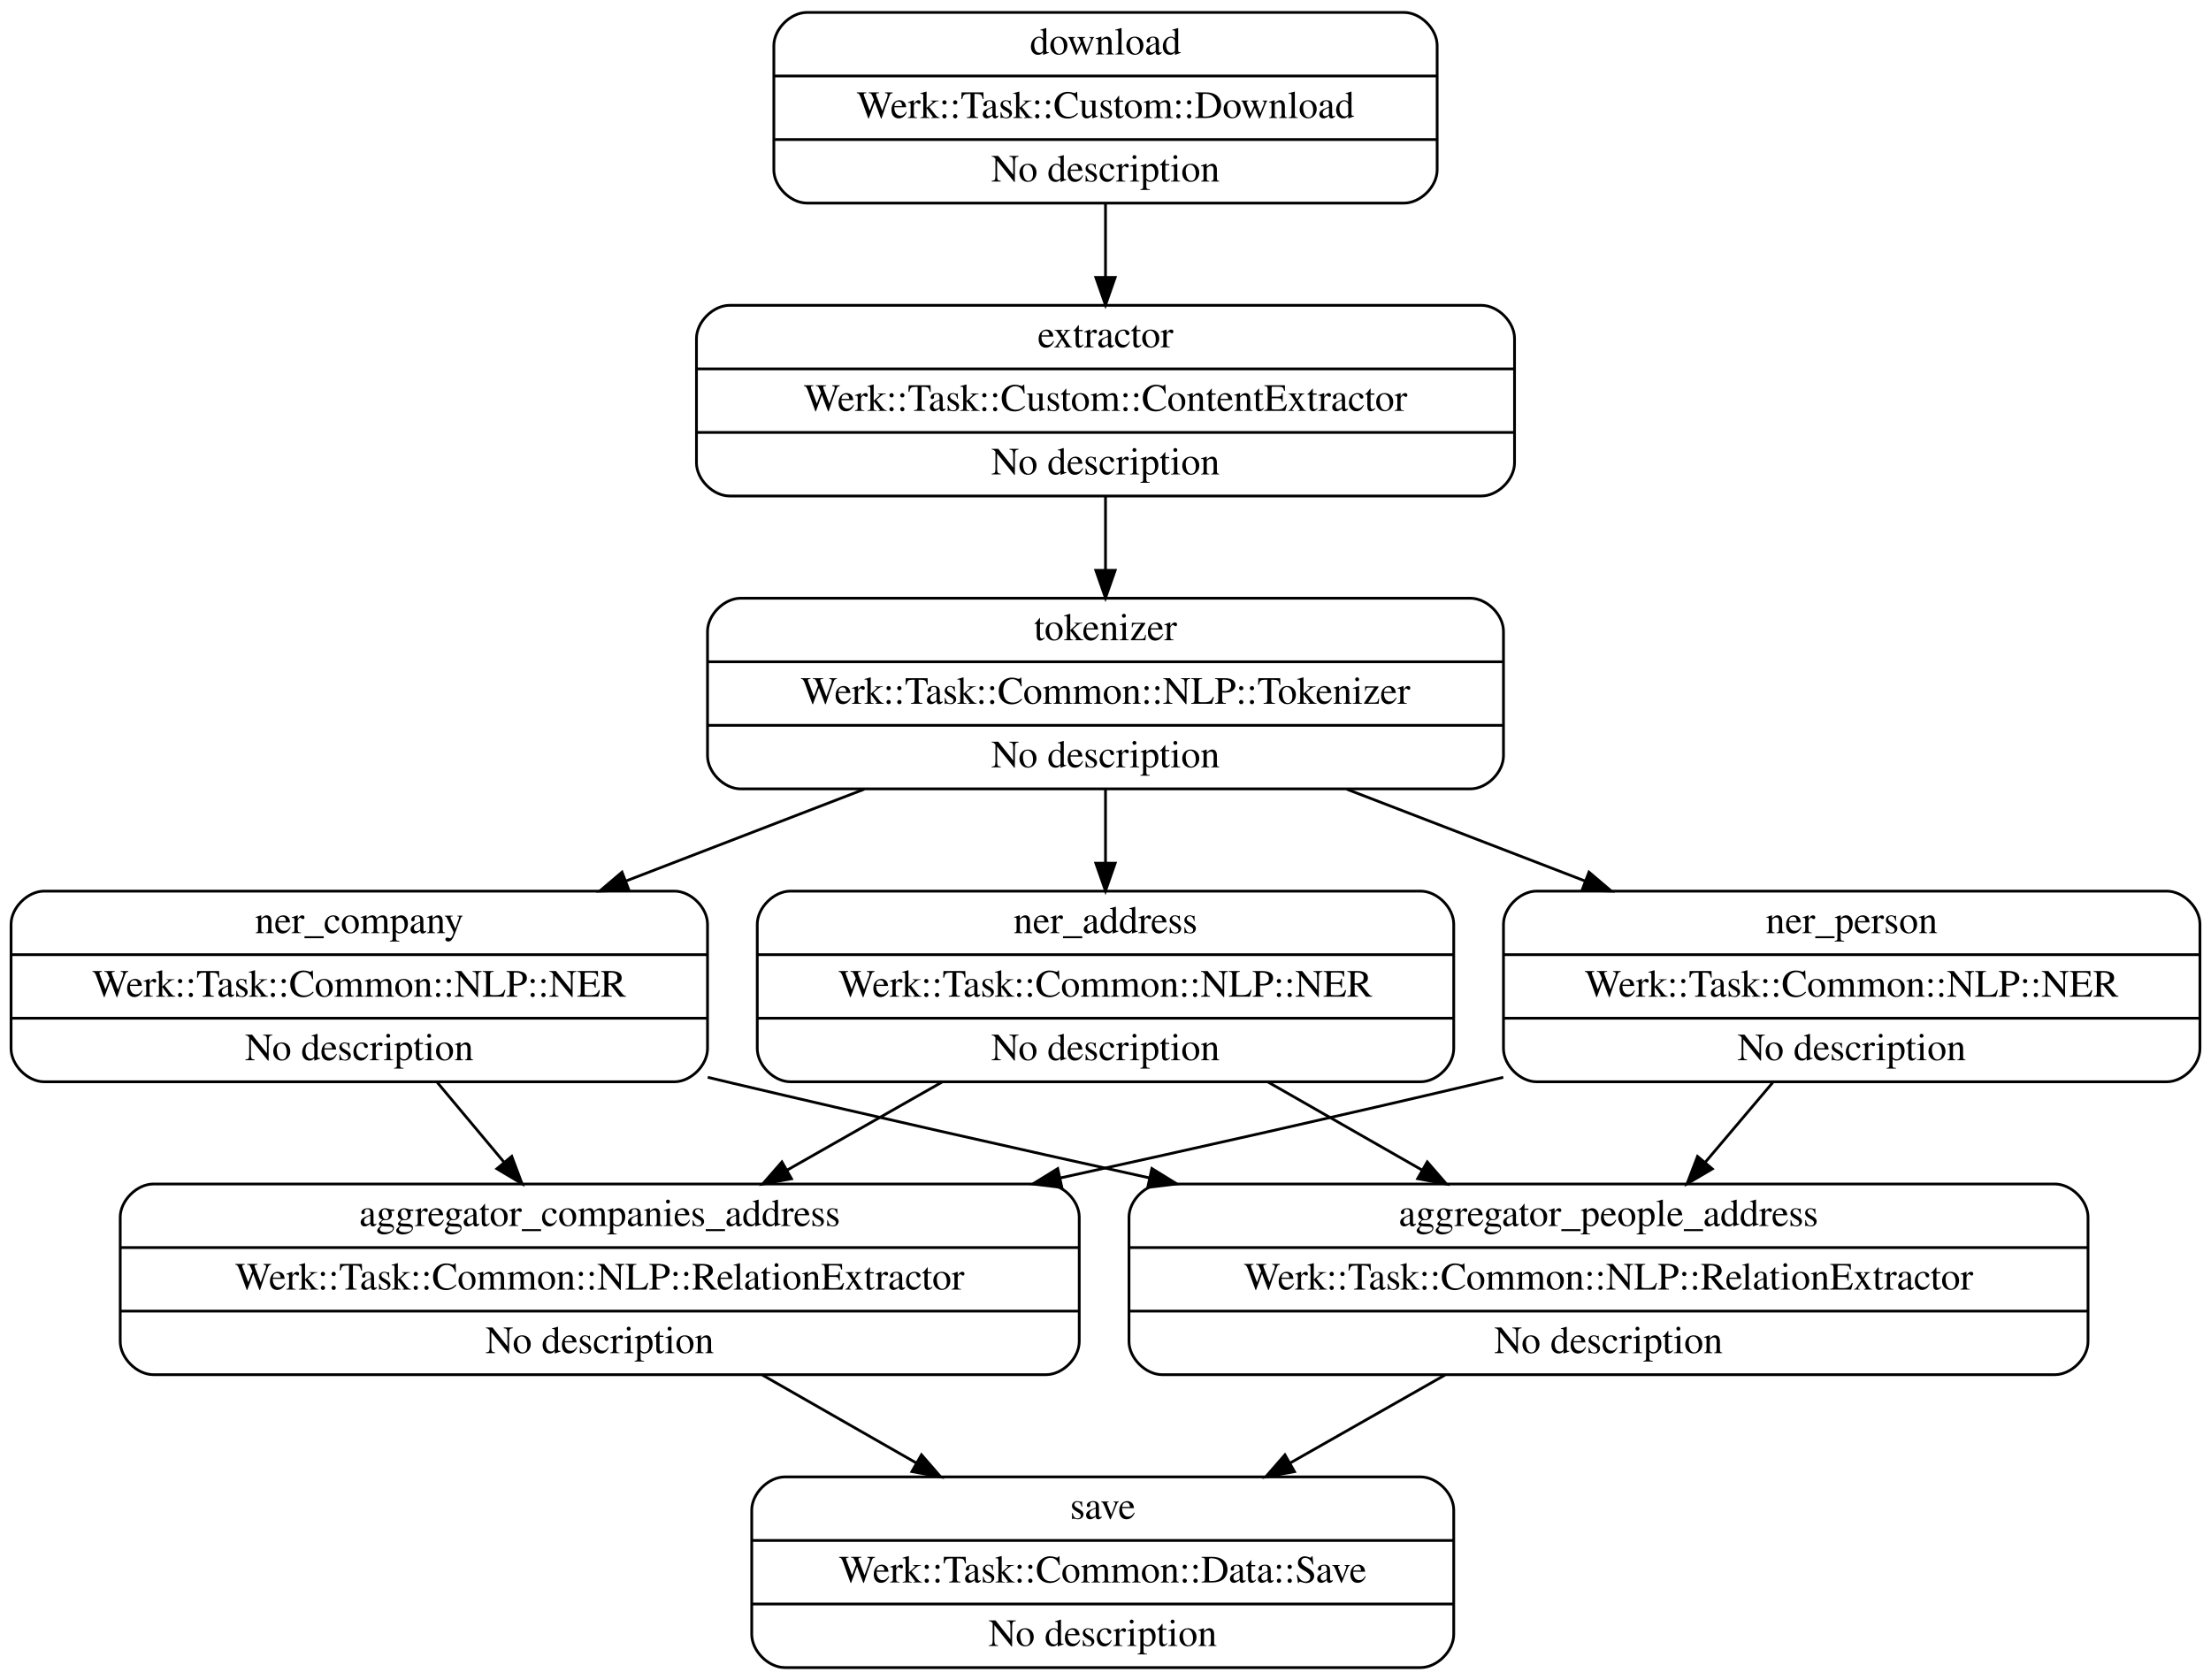
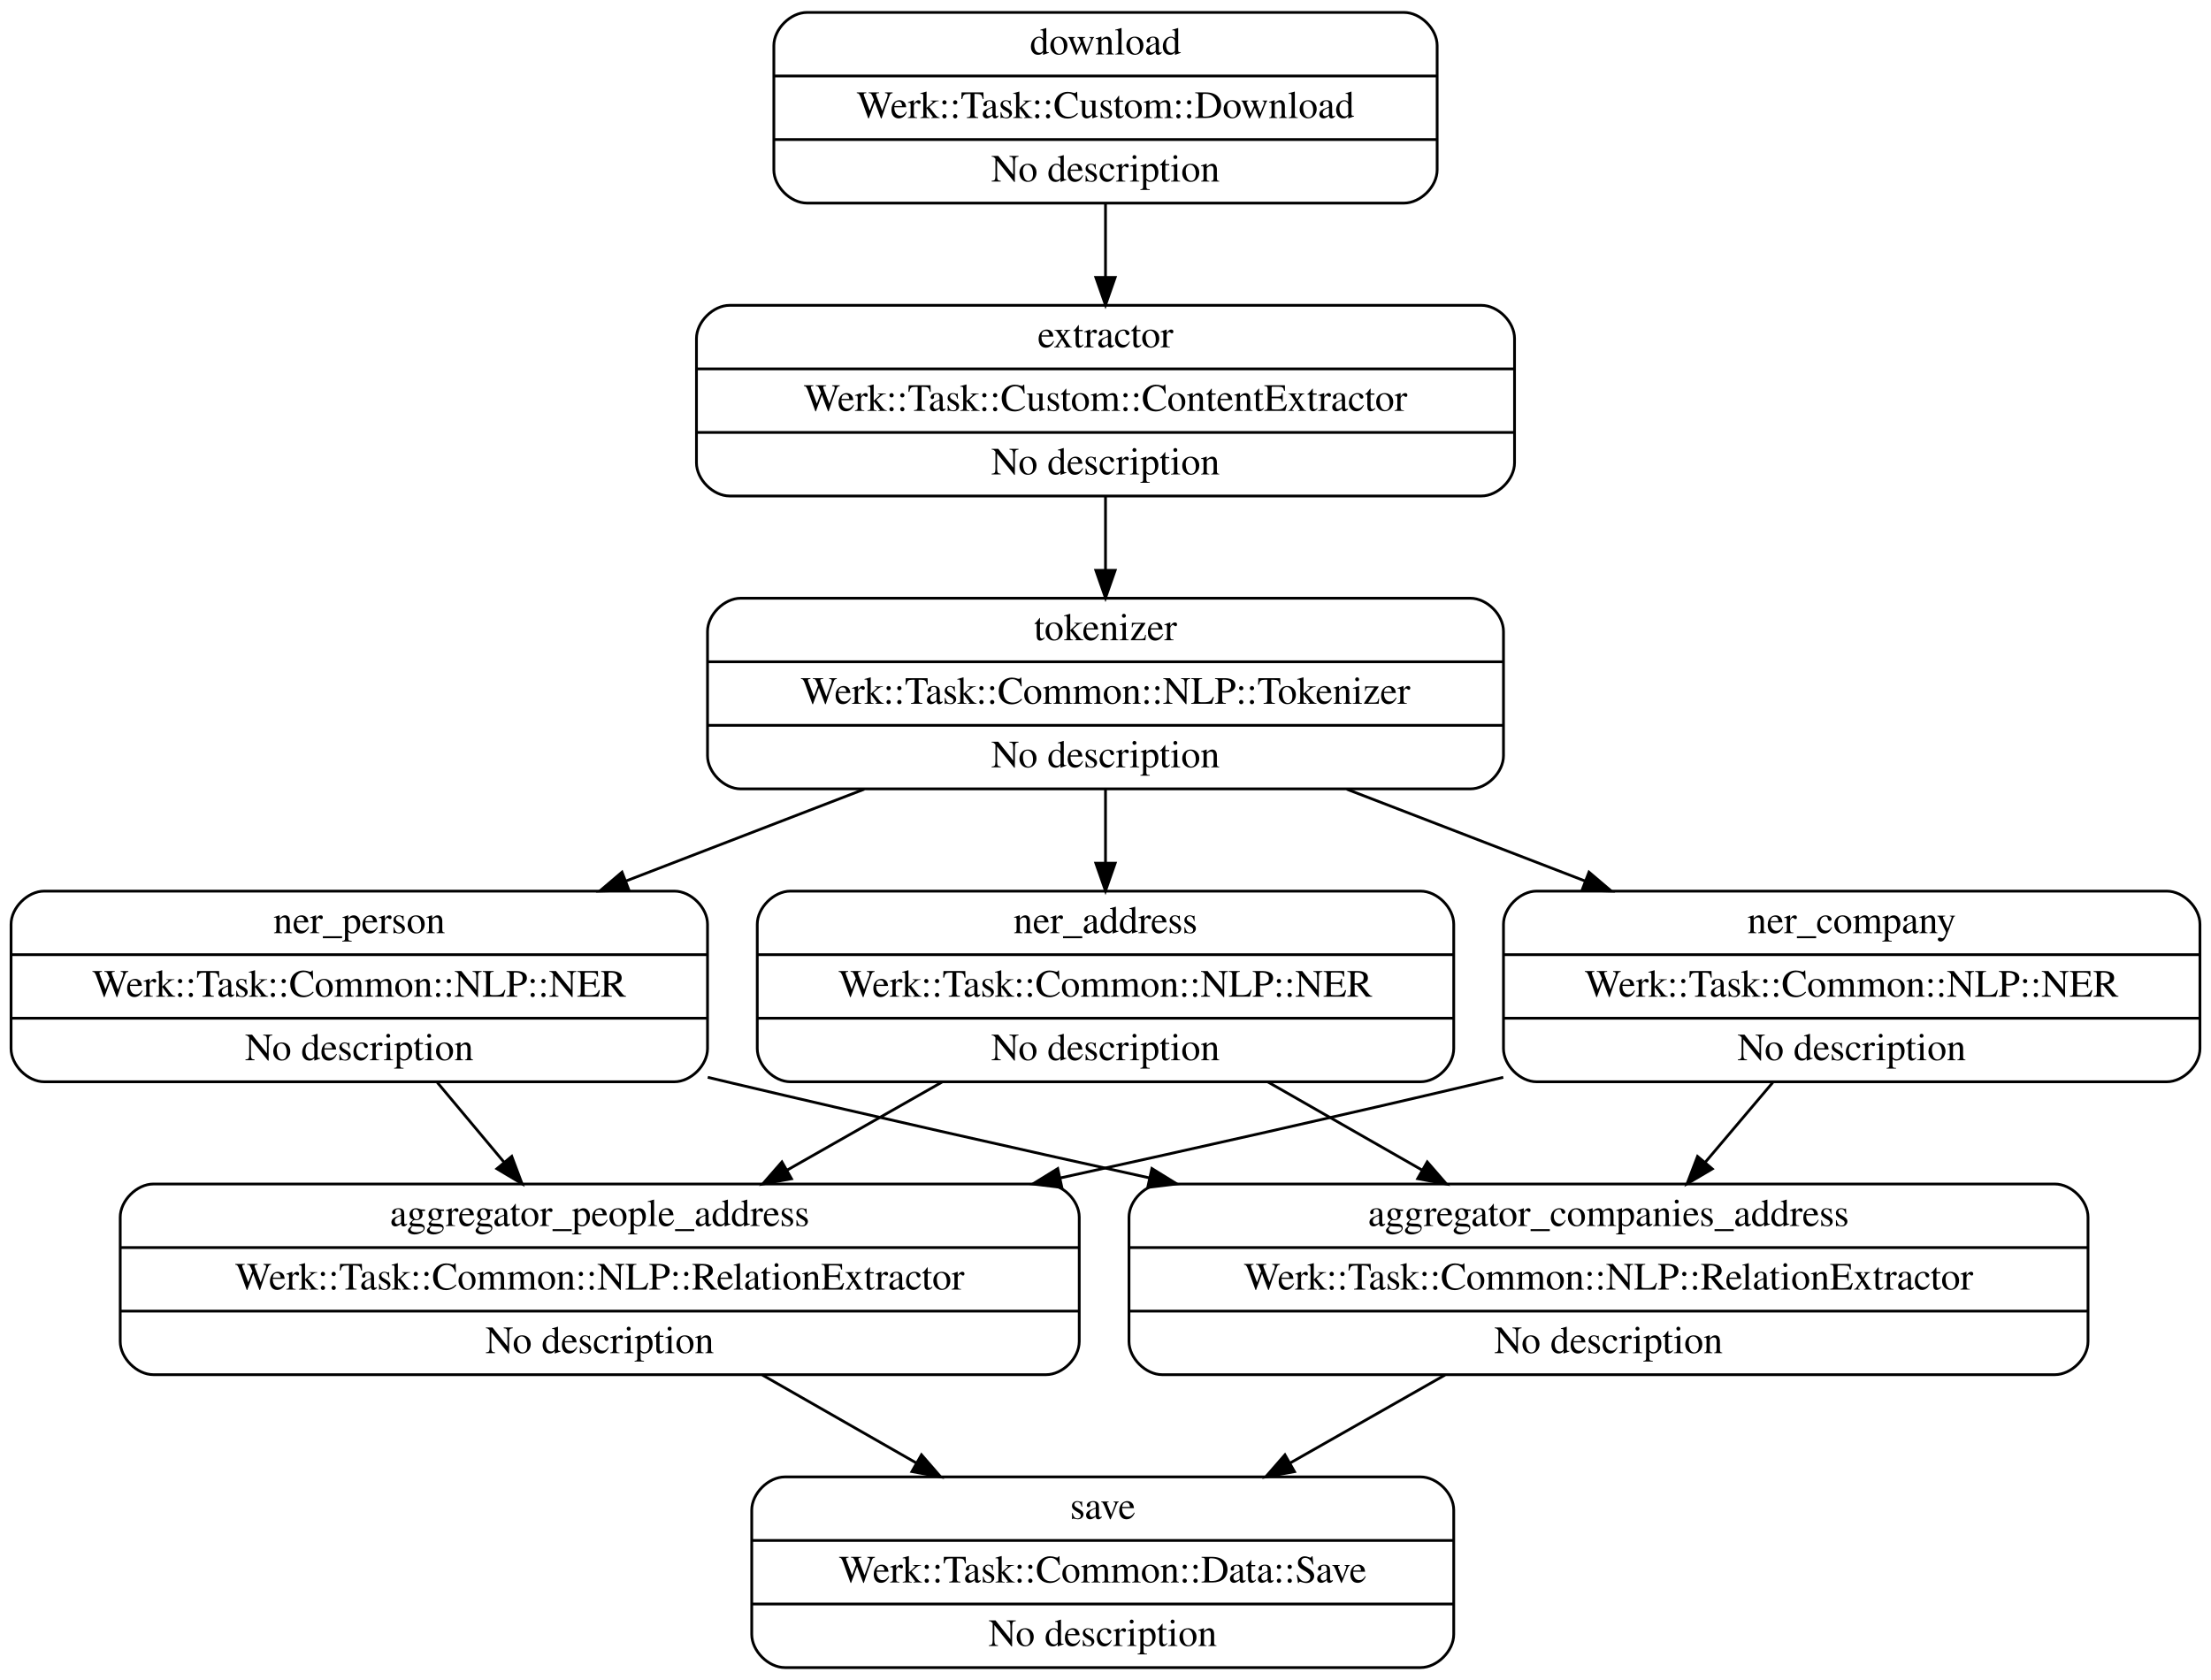
<svg xmlns="http://www.w3.org/2000/svg" width="800pt" height="608pt" viewBox="0.00 0.00 800.00 608.00">
  <g id="graph0" class="graph" transform="scale(1 1) rotate(0) translate(4 604)">
    <polygon fill="white" stroke="none" points="-4,4 -4,-604 796,-604 796,4 -4,4" />
    <g id="node1" class="node">
+       <path fill="none" stroke="black" d="M260,-424.5C260,-424.5 532,-424.5 532,-424.5 538,-424.5 544,-430.5 544,-436.5 544,-436.5 544,-481.5 544,-481.5 544,-487.5 538,-493.5 532,-493.5 532,-493.5 260,-493.5 260,-493.5 254,-493.5 248,-487.5 248,-481.5 248,-481.5 248,-436.5 248,-436.5 248,-430.5 254,-424.5 260,-424.5" />
+       <text text-anchor="middle" x="396" y="-478.3" font-family="Times,serif" font-size="14.00">extractor</text>
+       <polyline fill="none" stroke="black" points="248,-470.5 544,-470.5 " />
+       <text text-anchor="middle" x="396" y="-455.3" font-family="Times,serif" font-size="14.00">Werk::Task::Custom::ContentExtractor</text>
+       <polyline fill="none" stroke="black" points="248,-447.5 544,-447.5 " />
+       <text text-anchor="middle" x="396" y="-432.3" font-family="Times,serif" font-size="14.00">No description</text>
+     </g>
+     <g id="node2" class="node">
+       <path fill="none" stroke="black" d="M264,-318.5C264,-318.5 528,-318.5 528,-318.5 534,-318.5 540,-324.5 540,-330.5 540,-330.5 540,-375.5 540,-375.5 540,-381.5 534,-387.5 528,-387.5 528,-387.5 264,-387.5 264,-387.5 258,-387.5 252,-381.5 252,-375.5 252,-375.5 252,-330.5 252,-330.5 252,-324.5 258,-318.5 264,-318.5" />
+       <text text-anchor="middle" x="396" y="-372.3" font-family="Times,serif" font-size="14.00">tokenizer</text>
+       <polyline fill="none" stroke="black" points="252,-364.5 540,-364.5 " />
+       <text text-anchor="middle" x="396" y="-349.3" font-family="Times,serif" font-size="14.00">Werk::Task::Common::NLP::Tokenizer</text>
+       <polyline fill="none" stroke="black" points="252,-341.5 540,-341.5 " />
+       <text text-anchor="middle" x="396" y="-326.3" font-family="Times,serif" font-size="14.00">No description</text>
+     </g>
+     <g id="edge5" class="edge">
+       <path fill="none" stroke="black" d="M396,-424.234C396,-415.793 396,-406.619 396,-397.77" />
+       <polygon fill="black" stroke="black" points="399.5,-397.596 396,-387.596 392.5,-397.596 399.5,-397.596" />
+     </g>
+     <g id="node4" class="node">
      <path fill="none" stroke="black" d="M12,-212.5C12,-212.5 240,-212.5 240,-212.5 246,-212.5 252,-218.5 252,-224.5 252,-224.5 252,-269.5 252,-269.5 252,-275.5 246,-281.5 240,-281.5 240,-281.5 12,-281.5 12,-281.5 6,-281.5 0,-275.5 0,-269.5 0,-269.5 0,-224.5 0,-224.5 0,-218.5 6,-212.5 12,-212.5" />
-       <text text-anchor="middle" x="126" y="-266.3" font-family="Times,serif" font-size="14.00">ner_company</text>
+       <text text-anchor="middle" x="126" y="-266.3" font-family="Times,serif" font-size="14.00">ner_person</text>
      <polyline fill="none" stroke="black" points="0,-258.5 252,-258.5 " />
      <text text-anchor="middle" x="126" y="-243.3" font-family="Times,serif" font-size="14.00">Werk::Task::Common::NLP::NER</text>
      <polyline fill="none" stroke="black" points="0,-235.5 252,-235.5 " />
      <text text-anchor="middle" x="126" y="-220.3" font-family="Times,serif" font-size="14.00">No description</text>
    </g>
+     <g id="edge4" class="edge">
+       <path fill="none" stroke="black" d="M308.712,-318.378C281.165,-307.767 250.578,-295.985 222.432,-285.144" />
+       <polygon fill="black" stroke="black" points="223.578,-281.835 212.988,-281.506 221.062,-288.367 223.578,-281.835" />
+     </g>
    <g id="node5" class="node">
-       <path fill="none" stroke="black" d="M51.5,-106.5C51.5,-106.5 374.5,-106.5 374.5,-106.5 380.5,-106.5 386.5,-112.5 386.5,-118.5 386.5,-118.5 386.5,-163.5 386.5,-163.5 386.5,-169.5 380.5,-175.5 374.5,-175.5 374.5,-175.5 51.5,-175.5 51.5,-175.5 45.5,-175.5 39.5,-169.5 39.5,-163.5 39.5,-163.5 39.5,-118.5 39.5,-118.5 39.5,-112.5 45.5,-106.5 51.5,-106.5" />
-       <text text-anchor="middle" x="213" y="-160.3" font-family="Times,serif" font-size="14.00">aggregator_companies_address</text>
-       <polyline fill="none" stroke="black" points="39.5,-152.5 386.5,-152.5 " />
-       <text text-anchor="middle" x="213" y="-137.3" font-family="Times,serif" font-size="14.00">Werk::Task::Common::NLP::RelationExtractor</text>
-       <polyline fill="none" stroke="black" points="39.5,-129.5 386.5,-129.5 " />
-       <text text-anchor="middle" x="213" y="-114.3" font-family="Times,serif" font-size="14.00">No description</text>
-     </g>
-     <g id="edge5" class="edge">
-       <path fill="none" stroke="black" d="M154.246,-212.234C161.921,-203.059 170.322,-193.018 178.309,-183.47" />
-       <polygon fill="black" stroke="black" points="181.163,-185.512 184.895,-175.596 175.794,-181.021 181.163,-185.512" />
-     </g>
-     <g id="node8" class="node">
-       <path fill="none" stroke="black" d="M416.5,-106.5C416.5,-106.5 739.5,-106.5 739.5,-106.5 745.5,-106.5 751.5,-112.5 751.5,-118.5 751.5,-118.5 751.5,-163.5 751.5,-163.5 751.5,-169.5 745.5,-175.5 739.5,-175.5 739.5,-175.5 416.5,-175.5 416.5,-175.5 410.5,-175.5 404.5,-169.5 404.5,-163.5 404.5,-163.5 404.5,-118.5 404.5,-118.5 404.5,-112.5 410.5,-106.5 416.5,-106.5" />
-       <text text-anchor="middle" x="578" y="-160.3" font-family="Times,serif" font-size="14.00">aggregator_people_address</text>
-       <polyline fill="none" stroke="black" points="404.5,-152.5 751.5,-152.5 " />
-       <text text-anchor="middle" x="578" y="-137.3" font-family="Times,serif" font-size="14.00">Werk::Task::Common::NLP::RelationExtractor</text>
-       <polyline fill="none" stroke="black" points="404.5,-129.5 751.5,-129.5 " />
-       <text text-anchor="middle" x="578" y="-114.3" font-family="Times,serif" font-size="14.00">No description</text>
-     </g>
-     <g id="edge4" class="edge">
-       <path fill="none" stroke="black" d="M252.086,-214.121C255.085,-213.403 258.06,-212.695 261,-212 309.877,-200.451 363.137,-188.461 411.806,-177.735" />
-       <polygon fill="black" stroke="black" points="412.782,-181.104 421.797,-175.537 411.278,-174.268 412.782,-181.104" />
-     </g>
-     <g id="node2" class="node">
      <path fill="none" stroke="black" d="M282,-212.5C282,-212.5 510,-212.5 510,-212.5 516,-212.5 522,-218.5 522,-224.5 522,-224.5 522,-269.5 522,-269.5 522,-275.5 516,-281.5 510,-281.5 510,-281.5 282,-281.5 282,-281.5 276,-281.5 270,-275.5 270,-269.5 270,-269.5 270,-224.5 270,-224.5 270,-218.5 276,-212.5 282,-212.5" />
      <text text-anchor="middle" x="396" y="-266.3" font-family="Times,serif" font-size="14.00">ner_address</text>
      <polyline fill="none" stroke="black" points="270,-258.5 522,-258.5 " />
      <text text-anchor="middle" x="396" y="-243.3" font-family="Times,serif" font-size="14.00">Werk::Task::Common::NLP::NER</text>
      <polyline fill="none" stroke="black" points="270,-235.5 522,-235.5 " />
      <text text-anchor="middle" x="396" y="-220.3" font-family="Times,serif" font-size="14.00">No description</text>
    </g>
-     <g id="edge10" class="edge">
-       <path fill="none" stroke="black" d="M336.838,-212.378C318.979,-202.229 299.235,-191.008 280.857,-180.563" />
-       <polygon fill="black" stroke="black" points="282.382,-177.404 271.958,-175.506 278.923,-183.49 282.382,-177.404" />
-     </g>
    <g id="edge11" class="edge">
-       <path fill="none" stroke="black" d="M454.839,-212.378C472.6,-202.229 492.236,-191.008 510.514,-180.563" />
-       <polygon fill="black" stroke="black" points="512.418,-183.507 519.364,-175.506 508.945,-177.429 512.418,-183.507" />
-     </g>
-     <g id="node3" class="node">
-       <path fill="none" stroke="black" d="M260,-424.5C260,-424.5 532,-424.5 532,-424.5 538,-424.5 544,-430.5 544,-436.5 544,-436.5 544,-481.5 544,-481.5 544,-487.5 538,-493.5 532,-493.5 532,-493.5 260,-493.5 260,-493.5 254,-493.5 248,-487.5 248,-481.5 248,-481.5 248,-436.5 248,-436.5 248,-430.5 254,-424.5 260,-424.5" />
-       <text text-anchor="middle" x="396" y="-478.3" font-family="Times,serif" font-size="14.00">extractor</text>
-       <polyline fill="none" stroke="black" points="248,-470.5 544,-470.5 " />
-       <text text-anchor="middle" x="396" y="-455.3" font-family="Times,serif" font-size="14.00">Werk::Task::Custom::ContentExtractor</text>
-       <polyline fill="none" stroke="black" points="248,-447.5 544,-447.5 " />
-       <text text-anchor="middle" x="396" y="-432.3" font-family="Times,serif" font-size="14.00">No description</text>
+       <path fill="none" stroke="black" d="M396,-318.234C396,-309.793 396,-300.619 396,-291.77" />
+       <polygon fill="black" stroke="black" points="399.5,-291.596 396,-281.596 392.5,-291.596 399.5,-291.596" />
    </g>
    <g id="node6" class="node">
-       <path fill="none" stroke="black" d="M264,-318.5C264,-318.5 528,-318.5 528,-318.5 534,-318.5 540,-324.5 540,-330.5 540,-330.5 540,-375.5 540,-375.5 540,-381.5 534,-387.5 528,-387.5 528,-387.5 264,-387.5 264,-387.5 258,-387.5 252,-381.5 252,-375.5 252,-375.5 252,-330.5 252,-330.5 252,-324.5 258,-318.5 264,-318.5" />
-       <text text-anchor="middle" x="396" y="-372.3" font-family="Times,serif" font-size="14.00">tokenizer</text>
-       <polyline fill="none" stroke="black" points="252,-364.5 540,-364.5 " />
-       <text text-anchor="middle" x="396" y="-349.3" font-family="Times,serif" font-size="14.00">Werk::Task::Common::NLP::Tokenizer</text>
-       <polyline fill="none" stroke="black" points="252,-341.5 540,-341.5 " />
-       <text text-anchor="middle" x="396" y="-326.3" font-family="Times,serif" font-size="14.00">No description</text>
-     </g>
-     <g id="edge6" class="edge">
-       <path fill="none" stroke="black" d="M396,-424.234C396,-415.793 396,-406.619 396,-397.77" />
-       <polygon fill="black" stroke="black" points="399.5,-397.596 396,-387.596 392.5,-397.596 399.5,-397.596" />
-     </g>
-     <g id="node4" class="node">
      <path fill="none" stroke="black" d="M552,-212.5C552,-212.5 780,-212.5 780,-212.5 786,-212.5 792,-218.5 792,-224.5 792,-224.5 792,-269.5 792,-269.5 792,-275.5 786,-281.5 780,-281.5 780,-281.5 552,-281.5 552,-281.5 546,-281.5 540,-275.5 540,-269.5 540,-269.5 540,-224.5 540,-224.5 540,-218.5 546,-212.5 552,-212.5" />
-       <text text-anchor="middle" x="666" y="-266.3" font-family="Times,serif" font-size="14.00">ner_person</text>
+       <text text-anchor="middle" x="666" y="-266.3" font-family="Times,serif" font-size="14.00">ner_company</text>
      <polyline fill="none" stroke="black" points="540,-258.5 792,-258.5 " />
      <text text-anchor="middle" x="666" y="-243.3" font-family="Times,serif" font-size="14.00">Werk::Task::Common::NLP::NER</text>
      <polyline fill="none" stroke="black" points="540,-235.5 792,-235.5 " />
      <text text-anchor="middle" x="666" y="-220.3" font-family="Times,serif" font-size="14.00">No description</text>
    </g>
-     <g id="edge12" class="edge">
-       <path fill="none" stroke="black" d="M539.915,-214.118C536.916,-213.401 533.94,-212.694 531,-212 481.972,-200.433 428.545,-188.437 379.723,-177.712" />
-       <polygon fill="black" stroke="black" points="380.218,-174.237 369.7,-175.514 378.718,-181.075 380.218,-174.237" />
+     <g id="edge8" class="edge">
+       <path fill="none" stroke="black" d="M483.288,-318.378C510.835,-307.767 541.422,-295.985 569.568,-285.144" />
+       <polygon fill="black" stroke="black" points="570.938,-288.367 579.012,-281.506 568.422,-281.835 570.938,-288.367" />
    </g>
-     <g id="edge2" class="edge">
-       <path fill="none" stroke="black" d="M637.429,-212.234C629.666,-203.059 621.169,-193.018 613.09,-183.47" />
-       <polygon fill="black" stroke="black" points="615.559,-180.969 606.428,-175.596 610.215,-185.491 615.559,-180.969" />
+     <g id="node3" class="node">
+       <path fill="none" stroke="black" d="M51.5,-106.5C51.5,-106.5 374.5,-106.5 374.5,-106.5 380.5,-106.5 386.5,-112.5 386.5,-118.5 386.5,-118.5 386.5,-163.5 386.5,-163.5 386.5,-169.5 380.5,-175.5 374.5,-175.5 374.5,-175.5 51.5,-175.5 51.5,-175.5 45.5,-175.5 39.5,-169.5 39.5,-163.5 39.5,-163.5 39.5,-118.5 39.5,-118.5 39.5,-112.5 45.5,-106.5 51.5,-106.5" />
+       <text text-anchor="middle" x="213" y="-160.3" font-family="Times,serif" font-size="14.00">aggregator_people_address</text>
+       <polyline fill="none" stroke="black" points="39.5,-152.5 386.5,-152.5 " />
+       <text text-anchor="middle" x="213" y="-137.3" font-family="Times,serif" font-size="14.00">Werk::Task::Common::NLP::RelationExtractor</text>
+       <polyline fill="none" stroke="black" points="39.5,-129.5 386.5,-129.5 " />
+       <text text-anchor="middle" x="213" y="-114.3" font-family="Times,serif" font-size="14.00">No description</text>
    </g>
    <g id="node7" class="node">
      <path fill="none" stroke="black" d="M280,-0.5C280,-0.5 510,-0.5 510,-0.5 516,-0.5 522,-6.5 522,-12.5 522,-12.5 522,-57.5 522,-57.5 522,-63.5 516,-69.5 510,-69.5 510,-69.5 280,-69.5 280,-69.5 274,-69.5 268,-63.5 268,-57.5 268,-57.5 268,-12.5 268,-12.5 268,-6.5 274,-0.5 280,-0.5" />
      <text text-anchor="middle" x="395" y="-54.3" font-family="Times,serif" font-size="14.00">save</text>
      <polyline fill="none" stroke="black" points="268,-46.5 522,-46.5 " />
      <text text-anchor="middle" x="395" y="-31.3" font-family="Times,serif" font-size="14.00">Werk::Task::Common::Data::Save</text>
      <polyline fill="none" stroke="black" points="268,-23.5 522,-23.5 " />
      <text text-anchor="middle" x="395" y="-8.3" font-family="Times,serif" font-size="14.00">No description</text>
    </g>
-     <g id="edge1" class="edge">
+     <g id="edge6" class="edge">
      <path fill="none" stroke="black" d="M271.839,-106.378C289.6,-96.229 309.236,-85.008 327.514,-74.563" />
      <polygon fill="black" stroke="black" points="329.418,-77.507 336.364,-69.506 325.945,-71.429 329.418,-77.507" />
    </g>
-     <g id="edge7" class="edge">
-       <path fill="none" stroke="black" d="M308.712,-318.378C281.165,-307.767 250.578,-295.985 222.432,-285.144" />
-       <polygon fill="black" stroke="black" points="223.578,-281.835 212.988,-281.506 221.062,-288.367 223.578,-281.835" />
+     <g id="edge1" class="edge">
+       <path fill="none" stroke="black" d="M154.246,-212.234C161.921,-203.059 170.322,-193.018 178.309,-183.47" />
+       <polygon fill="black" stroke="black" points="181.163,-185.512 184.895,-175.596 175.794,-181.021 181.163,-185.512" />
+     </g>
+     <g id="node9" class="node">
+       <path fill="none" stroke="black" d="M416.5,-106.5C416.5,-106.5 739.5,-106.5 739.5,-106.5 745.5,-106.5 751.5,-112.5 751.5,-118.5 751.5,-118.5 751.5,-163.5 751.5,-163.5 751.5,-169.5 745.5,-175.5 739.5,-175.5 739.5,-175.5 416.5,-175.5 416.5,-175.5 410.5,-175.5 404.5,-169.5 404.5,-163.5 404.5,-163.5 404.5,-118.5 404.5,-118.5 404.5,-112.5 410.5,-106.5 416.5,-106.5" />
+       <text text-anchor="middle" x="578" y="-160.3" font-family="Times,serif" font-size="14.00">aggregator_companies_address</text>
+       <polyline fill="none" stroke="black" points="404.5,-152.5 751.5,-152.5 " />
+       <text text-anchor="middle" x="578" y="-137.3" font-family="Times,serif" font-size="14.00">Werk::Task::Common::NLP::RelationExtractor</text>
+       <polyline fill="none" stroke="black" points="404.5,-129.5 751.5,-129.5 " />
+       <text text-anchor="middle" x="578" y="-114.3" font-family="Times,serif" font-size="14.00">No description</text>
+     </g>
+     <g id="edge3" class="edge">
+       <path fill="none" stroke="black" d="M252.086,-214.121C255.085,-213.403 258.06,-212.695 261,-212 309.877,-200.451 363.137,-188.461 411.806,-177.735" />
+       <polygon fill="black" stroke="black" points="412.782,-181.104 421.797,-175.537 411.278,-174.268 412.782,-181.104" />
    </g>
    <g id="edge9" class="edge">
-       <path fill="none" stroke="black" d="M396,-318.234C396,-309.793 396,-300.619 396,-291.77" />
-       <polygon fill="black" stroke="black" points="399.5,-291.596 396,-281.596 392.5,-291.596 399.5,-291.596" />
+       <path fill="none" stroke="black" d="M336.838,-212.378C318.979,-202.229 299.235,-191.008 280.857,-180.563" />
+       <polygon fill="black" stroke="black" points="282.382,-177.404 271.958,-175.506 278.923,-183.49 282.382,-177.404" />
    </g>
-     <g id="edge8" class="edge">
-       <path fill="none" stroke="black" d="M483.288,-318.378C510.835,-307.767 541.422,-295.985 569.568,-285.144" />
-       <polygon fill="black" stroke="black" points="570.938,-288.367 579.012,-281.506 568.422,-281.835 570.938,-288.367" />
+     <g id="edge7" class="edge">
+       <path fill="none" stroke="black" d="M454.839,-212.378C472.6,-202.229 492.236,-191.008 510.514,-180.563" />
+       <polygon fill="black" stroke="black" points="512.418,-183.507 519.364,-175.506 508.945,-177.429 512.418,-183.507" />
    </g>
-     <g id="edge3" class="edge">
-       <path fill="none" stroke="black" d="M518.838,-106.378C500.979,-96.229 481.235,-85.008 462.857,-74.563" />
-       <polygon fill="black" stroke="black" points="464.382,-71.404 453.958,-69.506 460.923,-77.49 464.382,-71.404" />
+     <g id="edge12" class="edge">
+       <path fill="none" stroke="black" d="M539.915,-214.118C536.916,-213.401 533.94,-212.694 531,-212 481.972,-200.433 428.545,-188.437 379.723,-177.712" />
+       <polygon fill="black" stroke="black" points="380.218,-174.237 369.7,-175.514 378.718,-181.075 380.218,-174.237" />
    </g>
-     <g id="node9" class="node">
+     <g id="edge13" class="edge">
+       <path fill="none" stroke="black" d="M637.429,-212.234C629.666,-203.059 621.169,-193.018 613.09,-183.47" />
+       <polygon fill="black" stroke="black" points="615.559,-180.969 606.428,-175.596 610.215,-185.491 615.559,-180.969" />
+     </g>
+     <g id="node8" class="node">
      <path fill="none" stroke="black" d="M288,-530.5C288,-530.5 504,-530.5 504,-530.5 510,-530.5 516,-536.5 516,-542.5 516,-542.5 516,-587.5 516,-587.5 516,-593.5 510,-599.5 504,-599.5 504,-599.5 288,-599.5 288,-599.5 282,-599.5 276,-593.5 276,-587.5 276,-587.5 276,-542.5 276,-542.5 276,-536.5 282,-530.5 288,-530.5" />
      <text text-anchor="middle" x="396" y="-584.3" font-family="Times,serif" font-size="14.00">download</text>
      <polyline fill="none" stroke="black" points="276,-576.5 516,-576.5 " />
      <text text-anchor="middle" x="396" y="-561.3" font-family="Times,serif" font-size="14.00">Werk::Task::Custom::Download</text>
      <polyline fill="none" stroke="black" points="276,-553.5 516,-553.5 " />
      <text text-anchor="middle" x="396" y="-538.3" font-family="Times,serif" font-size="14.00">No description</text>
    </g>
-     <g id="edge13" class="edge">
+     <g id="edge10" class="edge">
      <path fill="none" stroke="black" d="M396,-530.234C396,-521.793 396,-512.619 396,-503.77" />
      <polygon fill="black" stroke="black" points="399.5,-503.596 396,-493.596 392.5,-503.596 399.5,-503.596" />
    </g>
+     <g id="edge2" class="edge">
+       <path fill="none" stroke="black" d="M518.838,-106.378C500.979,-96.229 481.235,-85.008 462.857,-74.563" />
+       <polygon fill="black" stroke="black" points="464.382,-71.404 453.958,-69.506 460.923,-77.49 464.382,-71.404" />
+     </g>
  </g>
</svg>
